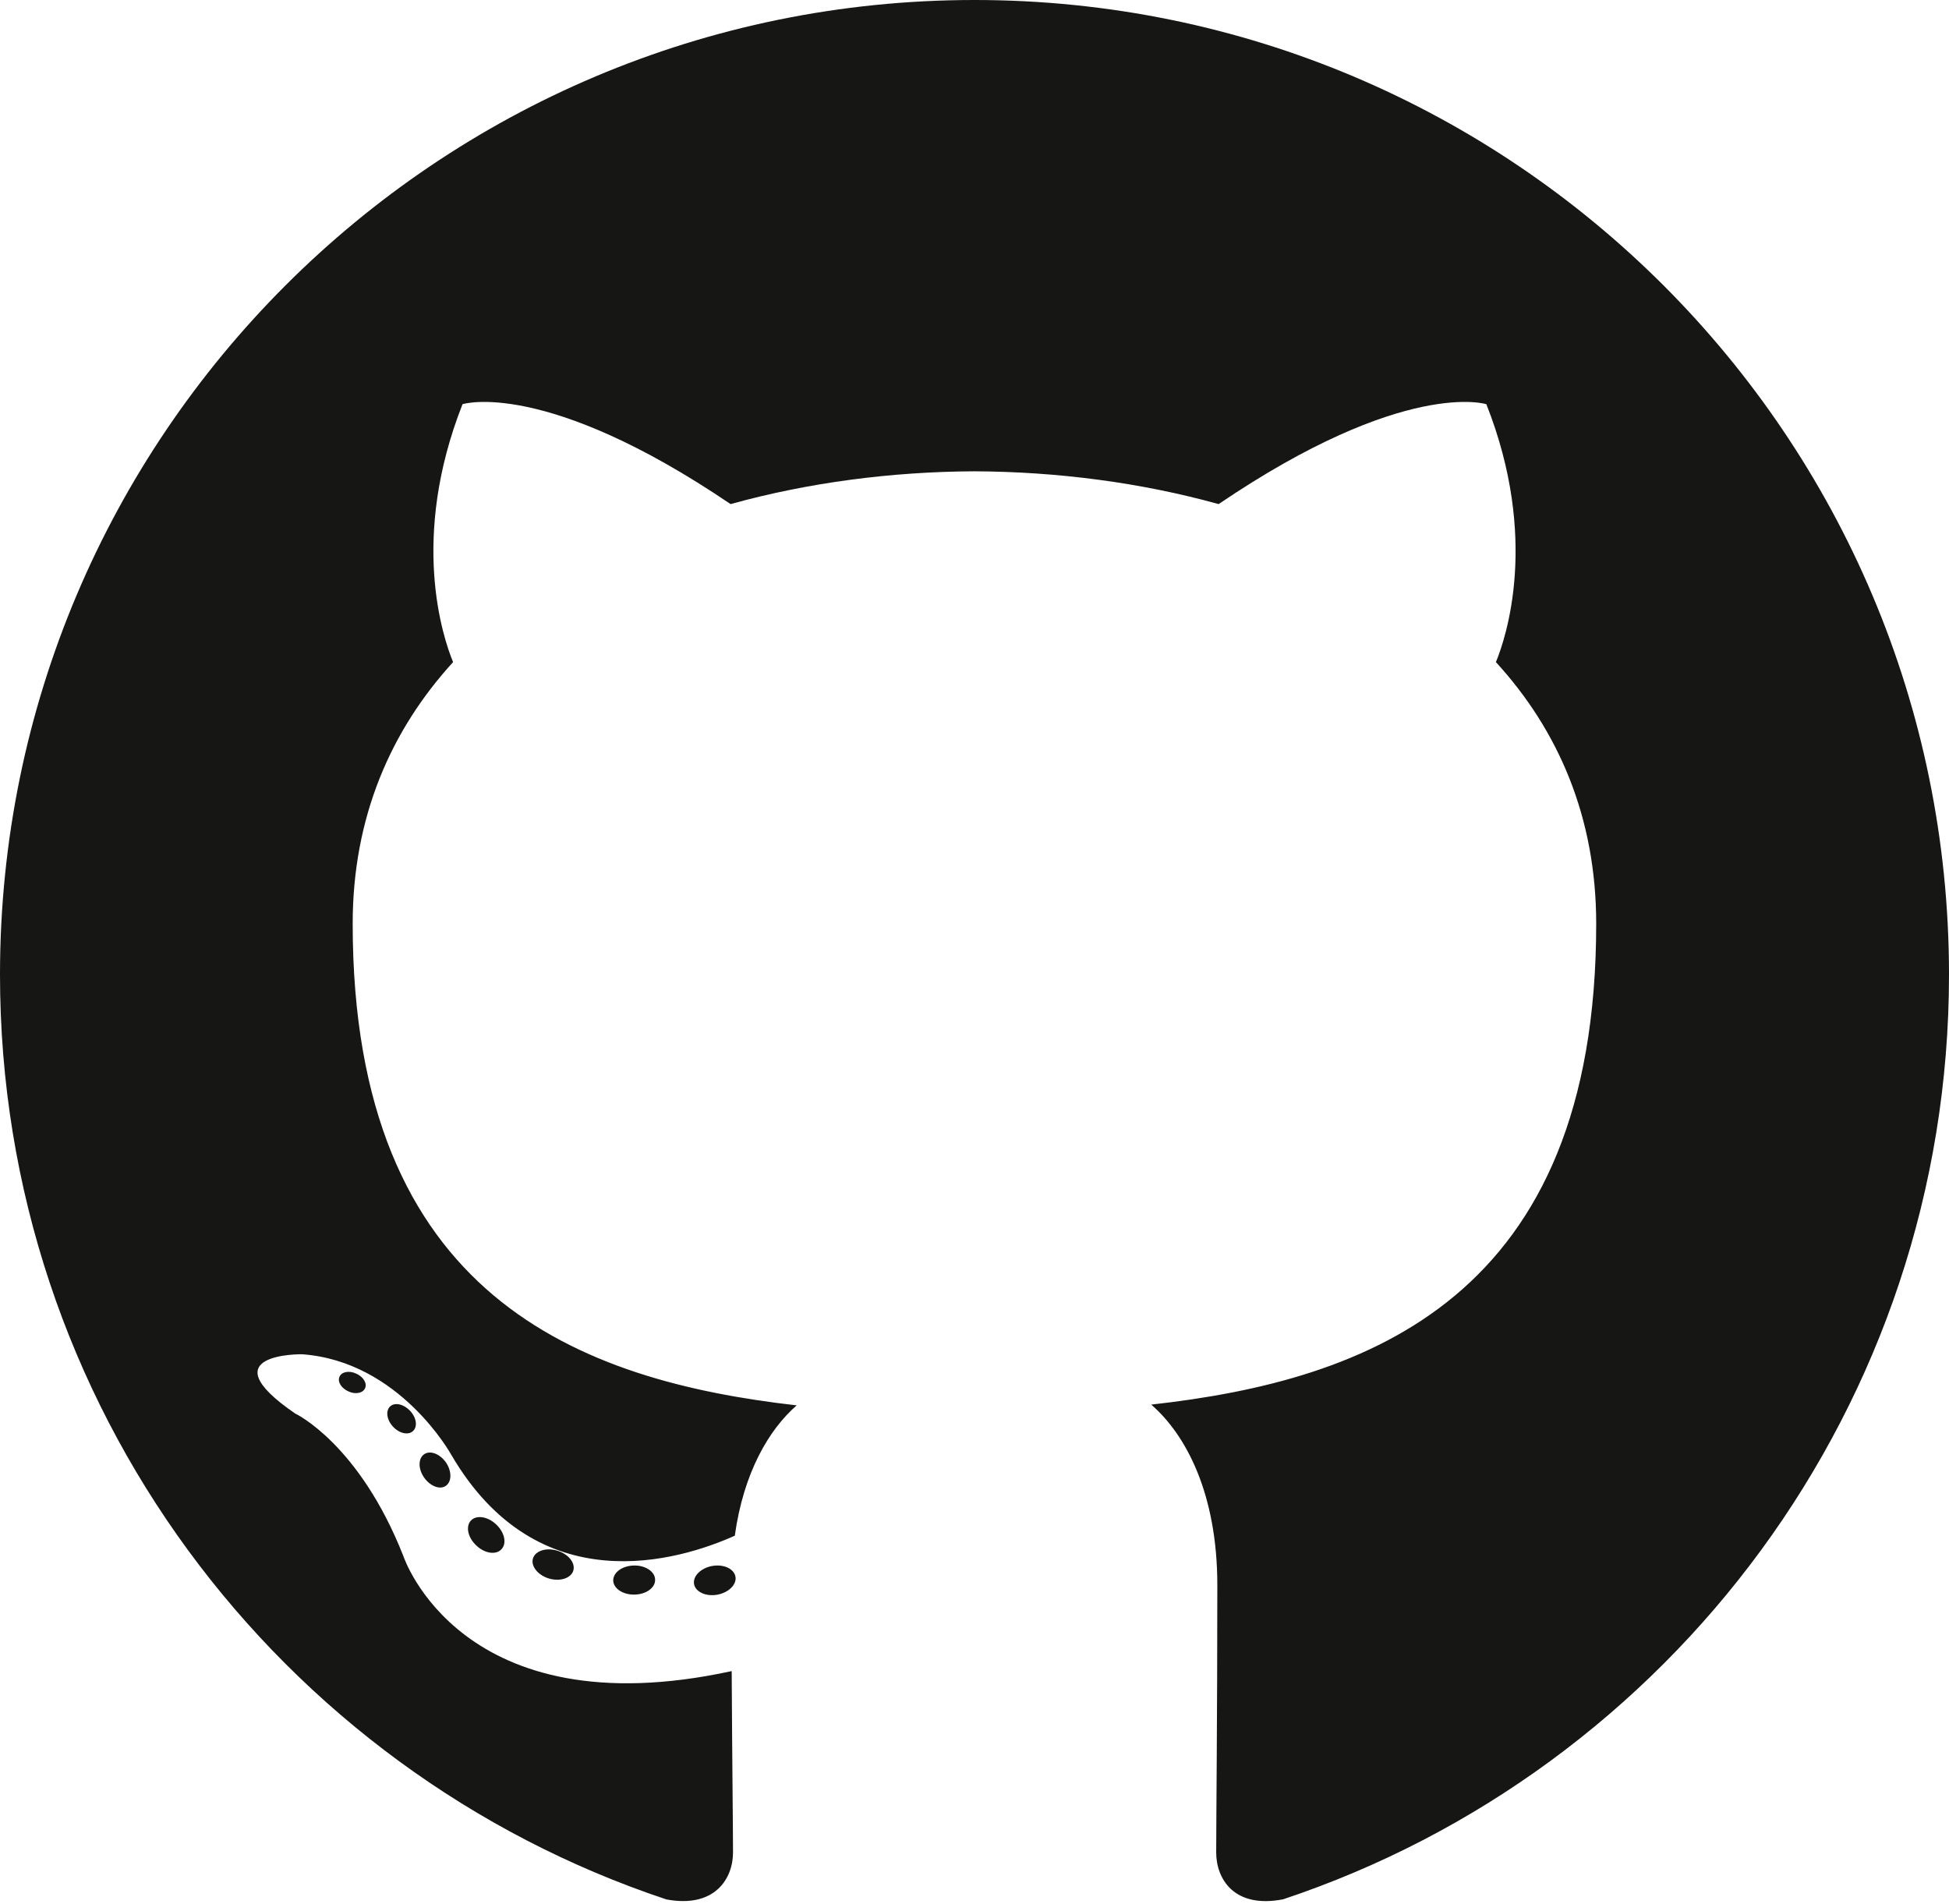
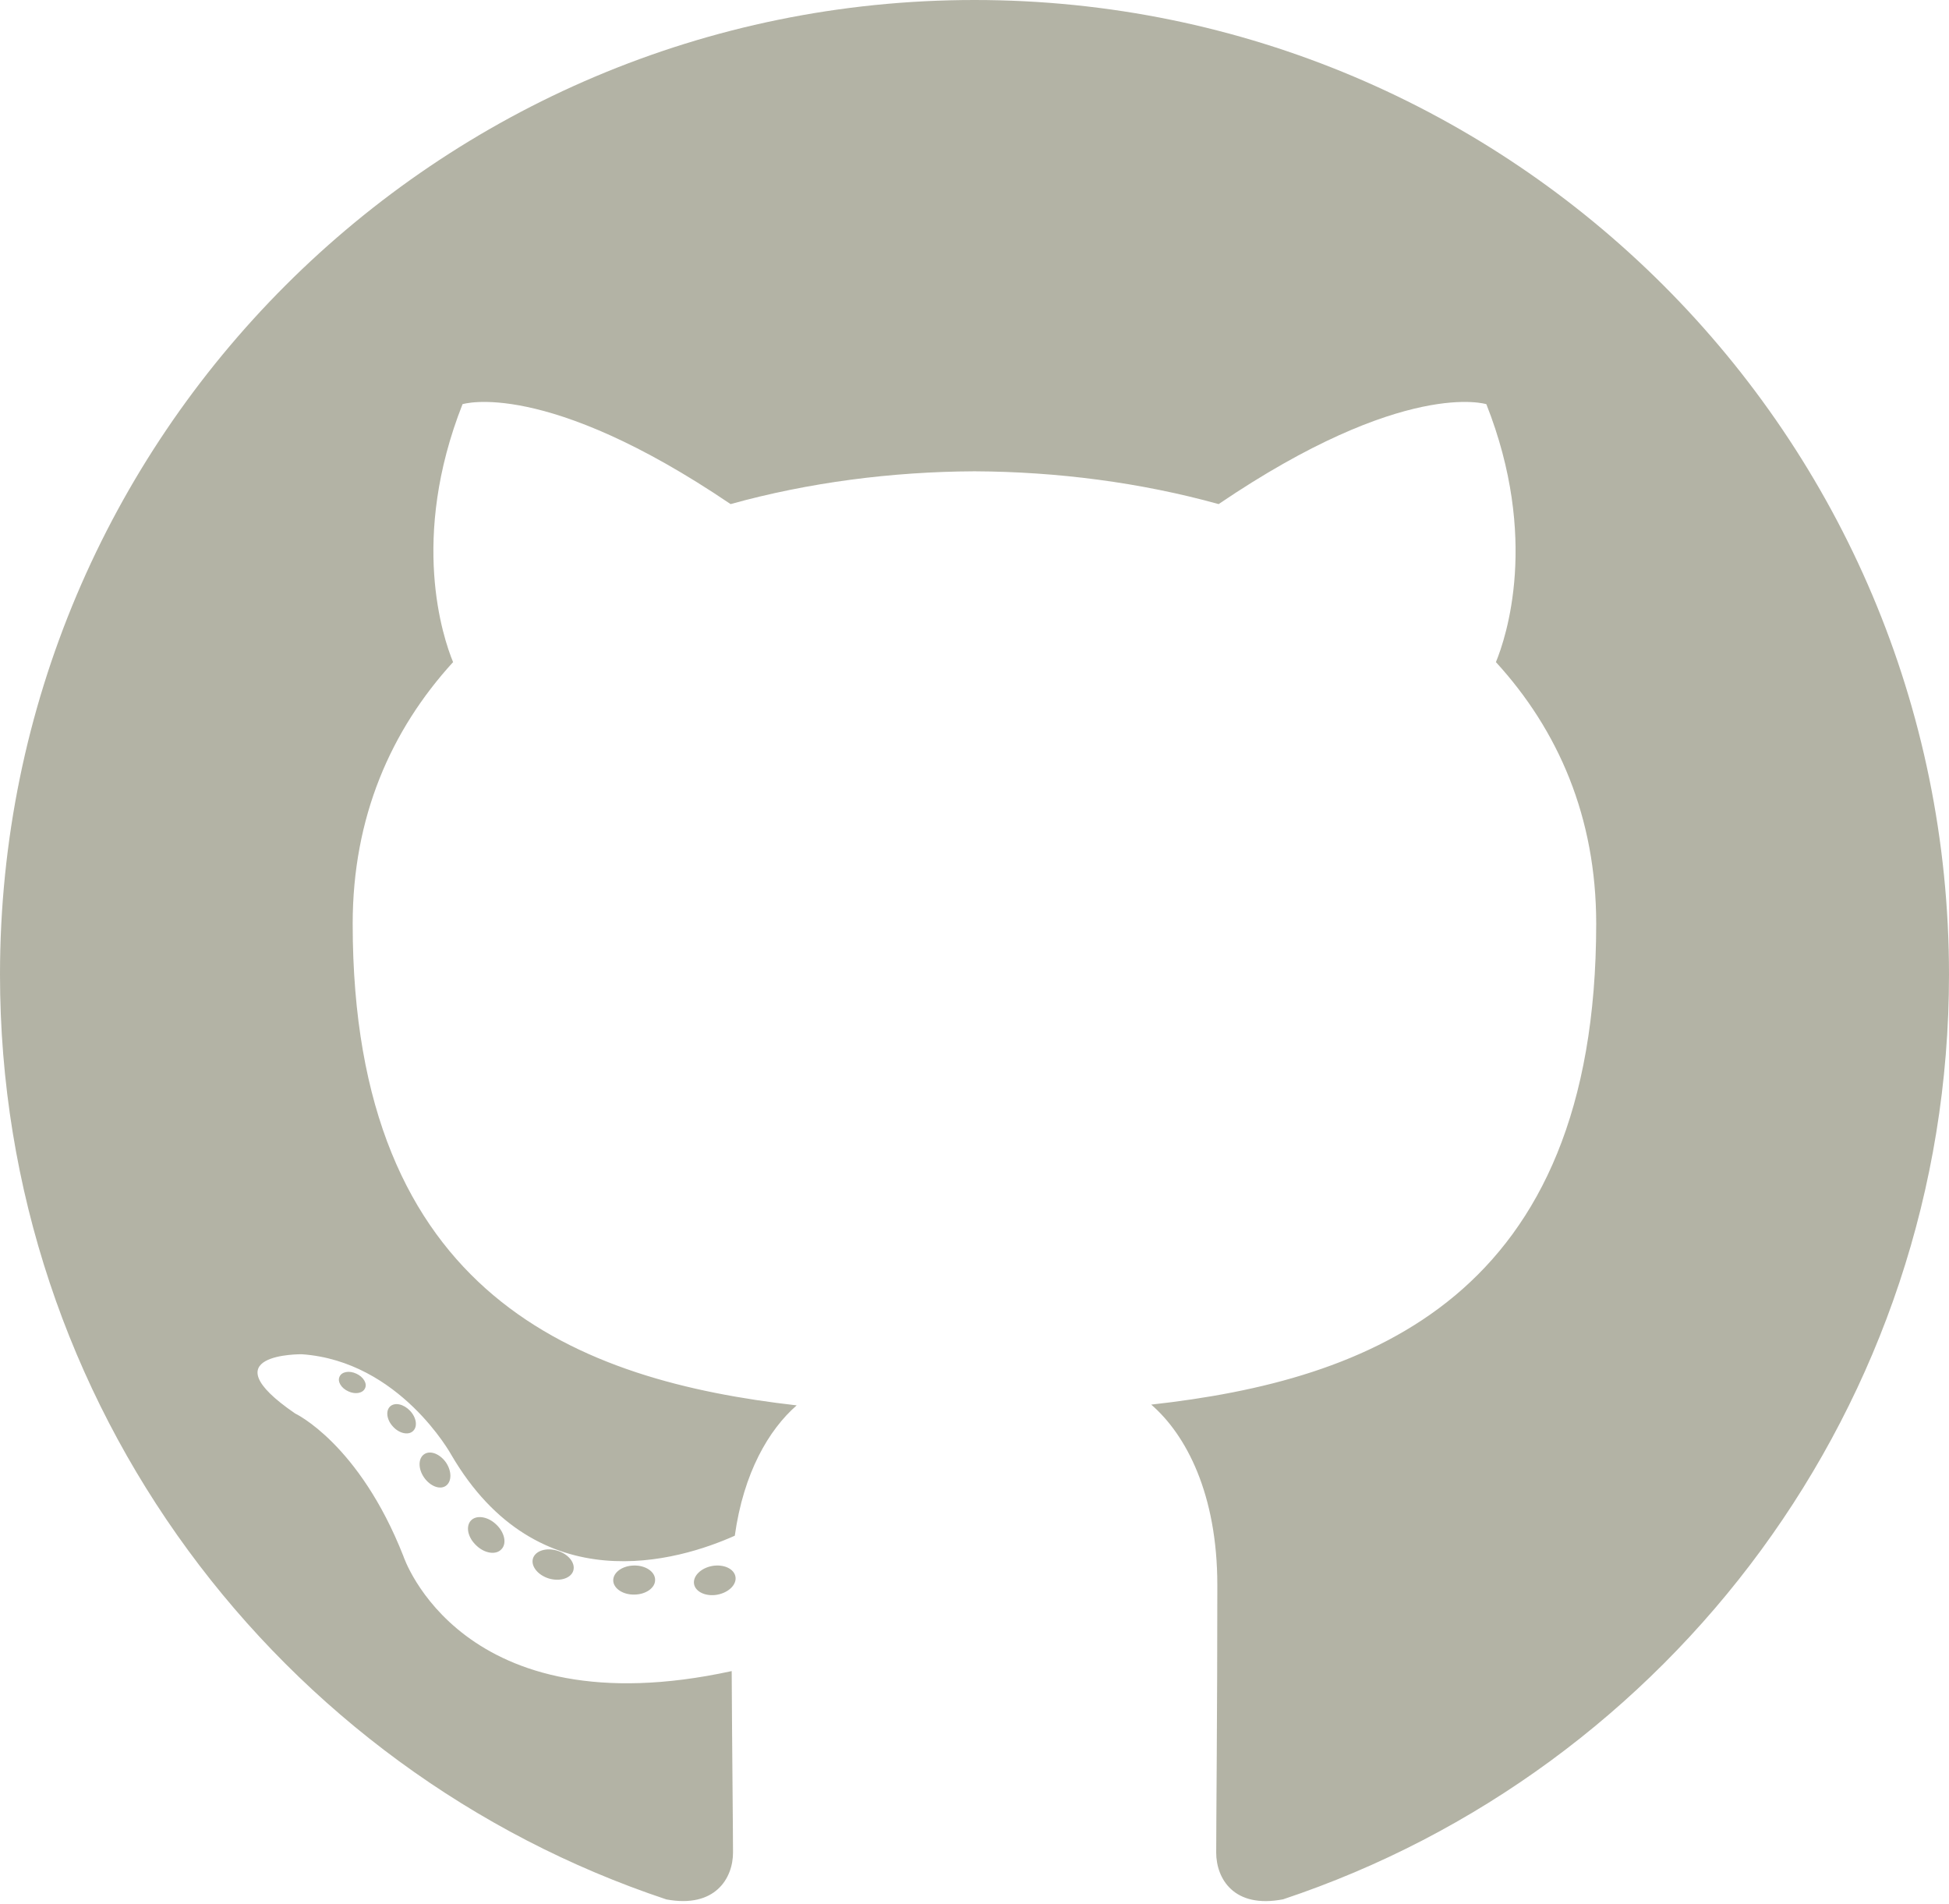
<svg xmlns="http://www.w3.org/2000/svg" width="256px" height="250px" viewBox="0 0 256 250" version="1.1" preserveAspectRatio="xMidYMid">
  <g>
-     <path d="M128.001,0 C57.317,0 0,57.307 0,128.001 C0,184.555 36.676,232.536 87.535,249.461 C93.932,250.646 96.281,246.684 96.281,243.303 C96.281,240.251 96.162,230.168 96.107,219.472 C60.497,227.215 52.983,204.37 52.983,204.37 C47.16,189.575 38.77,185.641 38.77,185.641 C27.157,177.696 39.646,177.859 39.646,177.859 C52.499,178.762 59.267,191.05 59.267,191.05 C70.684,210.618 89.212,204.961 96.516,201.69 C97.665,193.418 100.982,187.771 104.643,184.574 C76.212,181.338 46.325,170.362 46.325,121.316 C46.325,107.341 51.325,95.922 59.513,86.958 C58.184,83.734 53.803,70.716 60.753,53.084 C60.753,53.084 71.502,49.644 95.963,66.205 C106.173,63.369 117.123,61.947 128.001,61.898 C138.879,61.947 149.838,63.369 160.067,66.205 C184.498,49.644 195.232,53.084 195.232,53.084 C202.199,70.716 197.816,83.734 196.487,86.958 C204.694,95.922 209.66,107.341 209.66,121.316 C209.66,170.479 179.716,181.304 151.213,184.473 C155.804,188.445 159.895,196.235 159.895,208.177 C159.895,225.303 159.747,239.087 159.747,243.303 C159.747,246.71 162.051,250.701 168.539,249.444 C219.37,232.5 256,184.536 256,128.001 C256,57.307 198.691,0 128.001,0 Z M47.941,182.34 C47.659,182.976 46.658,183.167 45.747,182.73 C44.818,182.313 44.297,181.446 44.598,180.808 C44.873,180.153 45.876,179.97 46.802,180.409 C47.733,180.827 48.263,181.702 47.941,182.34 Z M54.237,187.958 C53.626,188.524 52.433,188.261 51.623,187.367 C50.786,186.475 50.629,185.281 51.248,184.707 C51.878,184.141 53.035,184.406 53.874,185.298 C54.712,186.201 54.875,187.386 54.237,187.958 Z M58.556,195.146 C57.772,195.691 56.49,195.18 55.697,194.042 C54.913,192.904 54.913,191.539 55.714,190.992 C56.509,190.445 57.772,190.937 58.575,192.067 C59.357,193.224 59.357,194.589 58.556,195.146 Z M65.861,203.471 C65.16,204.245 63.665,204.037 62.572,202.982 C61.452,201.949 61.141,200.485 61.845,199.711 C62.555,198.935 64.058,199.153 65.16,200.201 C66.27,201.231 66.61,202.706 65.861,203.471 Z M75.303,206.282 C74.993,207.284 73.554,207.74 72.104,207.314 C70.656,206.875 69.709,205.701 70.001,204.688 C70.302,203.679 71.748,203.204 73.208,203.66 C74.654,204.096 75.604,205.262 75.303,206.282 Z M86.047,207.474 C86.083,208.529 84.854,209.405 83.332,209.424 C81.801,209.458 80.563,208.603 80.546,207.565 C80.546,206.499 81.748,205.632 83.279,205.606 C84.801,205.577 86.047,206.424 86.047,207.474 Z M96.602,207.069 C96.784,208.099 95.727,209.157 94.215,209.439 C92.73,209.71 91.354,209.074 91.165,208.053 C90.981,206.997 92.058,205.939 93.541,205.666 C95.055,205.403 96.409,206.022 96.602,207.069 Z" fill="#161614" />
+     <path d="M128.001,0 C57.317,0 0,57.307 0,128.001 C0,184.555 36.676,232.536 87.535,249.461 C93.932,250.646 96.281,246.684 96.281,243.303 C96.281,240.251 96.162,230.168 96.107,219.472 C60.497,227.215 52.983,204.37 52.983,204.37 C47.16,189.575 38.77,185.641 38.77,185.641 C27.157,177.696 39.646,177.859 39.646,177.859 C52.499,178.762 59.267,191.05 59.267,191.05 C70.684,210.618 89.212,204.961 96.516,201.69 C97.665,193.418 100.982,187.771 104.643,184.574 C76.212,181.338 46.325,170.362 46.325,121.316 C46.325,107.341 51.325,95.922 59.513,86.958 C58.184,83.734 53.803,70.716 60.753,53.084 C60.753,53.084 71.502,49.644 95.963,66.205 C106.173,63.369 117.123,61.947 128.001,61.898 C138.879,61.947 149.838,63.369 160.067,66.205 C184.498,49.644 195.232,53.084 195.232,53.084 C202.199,70.716 197.816,83.734 196.487,86.958 C204.694,95.922 209.66,107.341 209.66,121.316 C209.66,170.479 179.716,181.304 151.213,184.473 C155.804,188.445 159.895,196.235 159.895,208.177 C159.895,225.303 159.747,239.087 159.747,243.303 C159.747,246.71 162.051,250.701 168.539,249.444 C219.37,232.5 256,184.536 256,128.001 C256,57.307 198.691,0 128.001,0 Z M47.941,182.34 C47.659,182.976 46.658,183.167 45.747,182.73 C44.818,182.313 44.297,181.446 44.598,180.808 C44.873,180.153 45.876,179.97 46.802,180.409 C47.733,180.827 48.263,181.702 47.941,182.34 Z M54.237,187.958 C53.626,188.524 52.433,188.261 51.623,187.367 C50.786,186.475 50.629,185.281 51.248,184.707 C51.878,184.141 53.035,184.406 53.874,185.298 C54.712,186.201 54.875,187.386 54.237,187.958 Z M58.556,195.146 C57.772,195.691 56.49,195.18 55.697,194.042 C54.913,192.904 54.913,191.539 55.714,190.992 C56.509,190.445 57.772,190.937 58.575,192.067 C59.357,193.224 59.357,194.589 58.556,195.146 Z M65.861,203.471 C65.16,204.245 63.665,204.037 62.572,202.982 C61.452,201.949 61.141,200.485 61.845,199.711 C62.555,198.935 64.058,199.153 65.16,200.201 C66.27,201.231 66.61,202.706 65.861,203.471 Z M75.303,206.282 C74.993,207.284 73.554,207.74 72.104,207.314 C70.656,206.875 69.709,205.701 70.001,204.688 C70.302,203.679 71.748,203.204 73.208,203.66 C74.654,204.096 75.604,205.262 75.303,206.282 Z M86.047,207.474 C86.083,208.529 84.854,209.405 83.332,209.424 C81.801,209.458 80.563,208.603 80.546,207.565 C80.546,206.499 81.748,205.632 83.279,205.606 C84.801,205.577 86.047,206.424 86.047,207.474 Z M96.602,207.069 C96.784,208.099 95.727,209.157 94.215,209.439 C92.73,209.71 91.354,209.074 91.165,208.053 C90.981,206.997 92.058,205.939 93.541,205.666 C95.055,205.403 96.409,206.022 96.602,207.069 Z" fill="#b3b3a5" />
  </g>
</svg>
